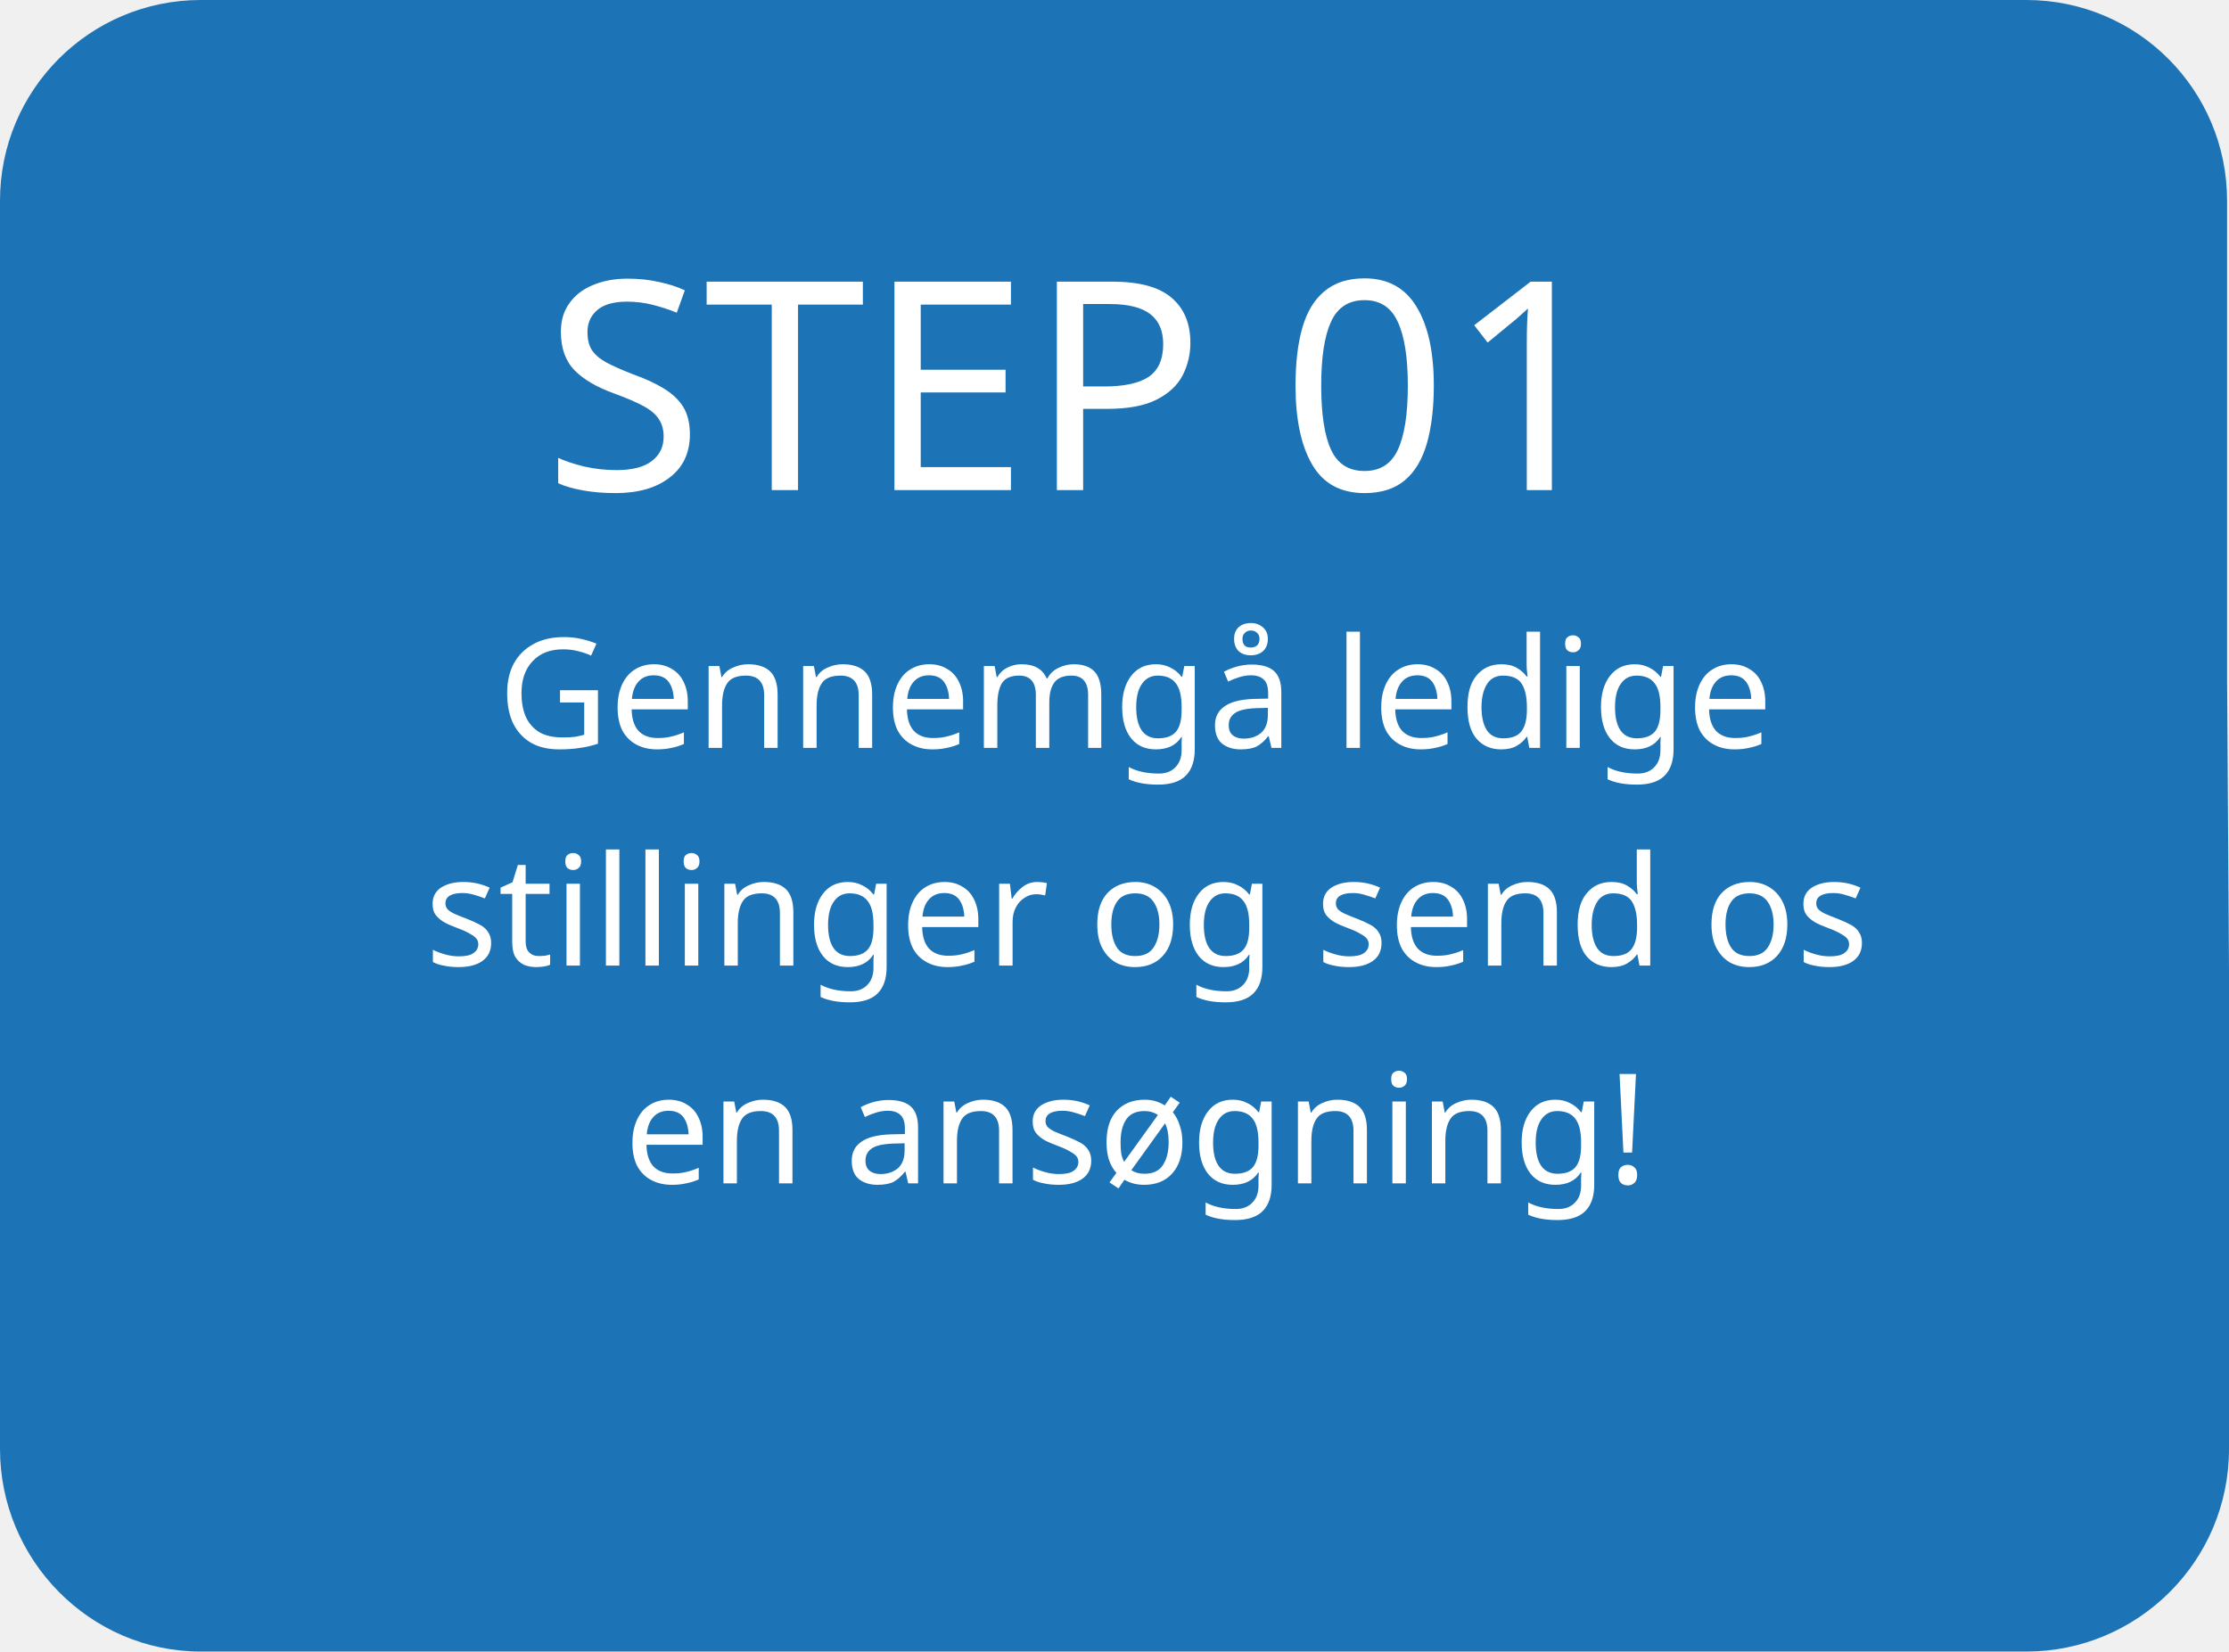
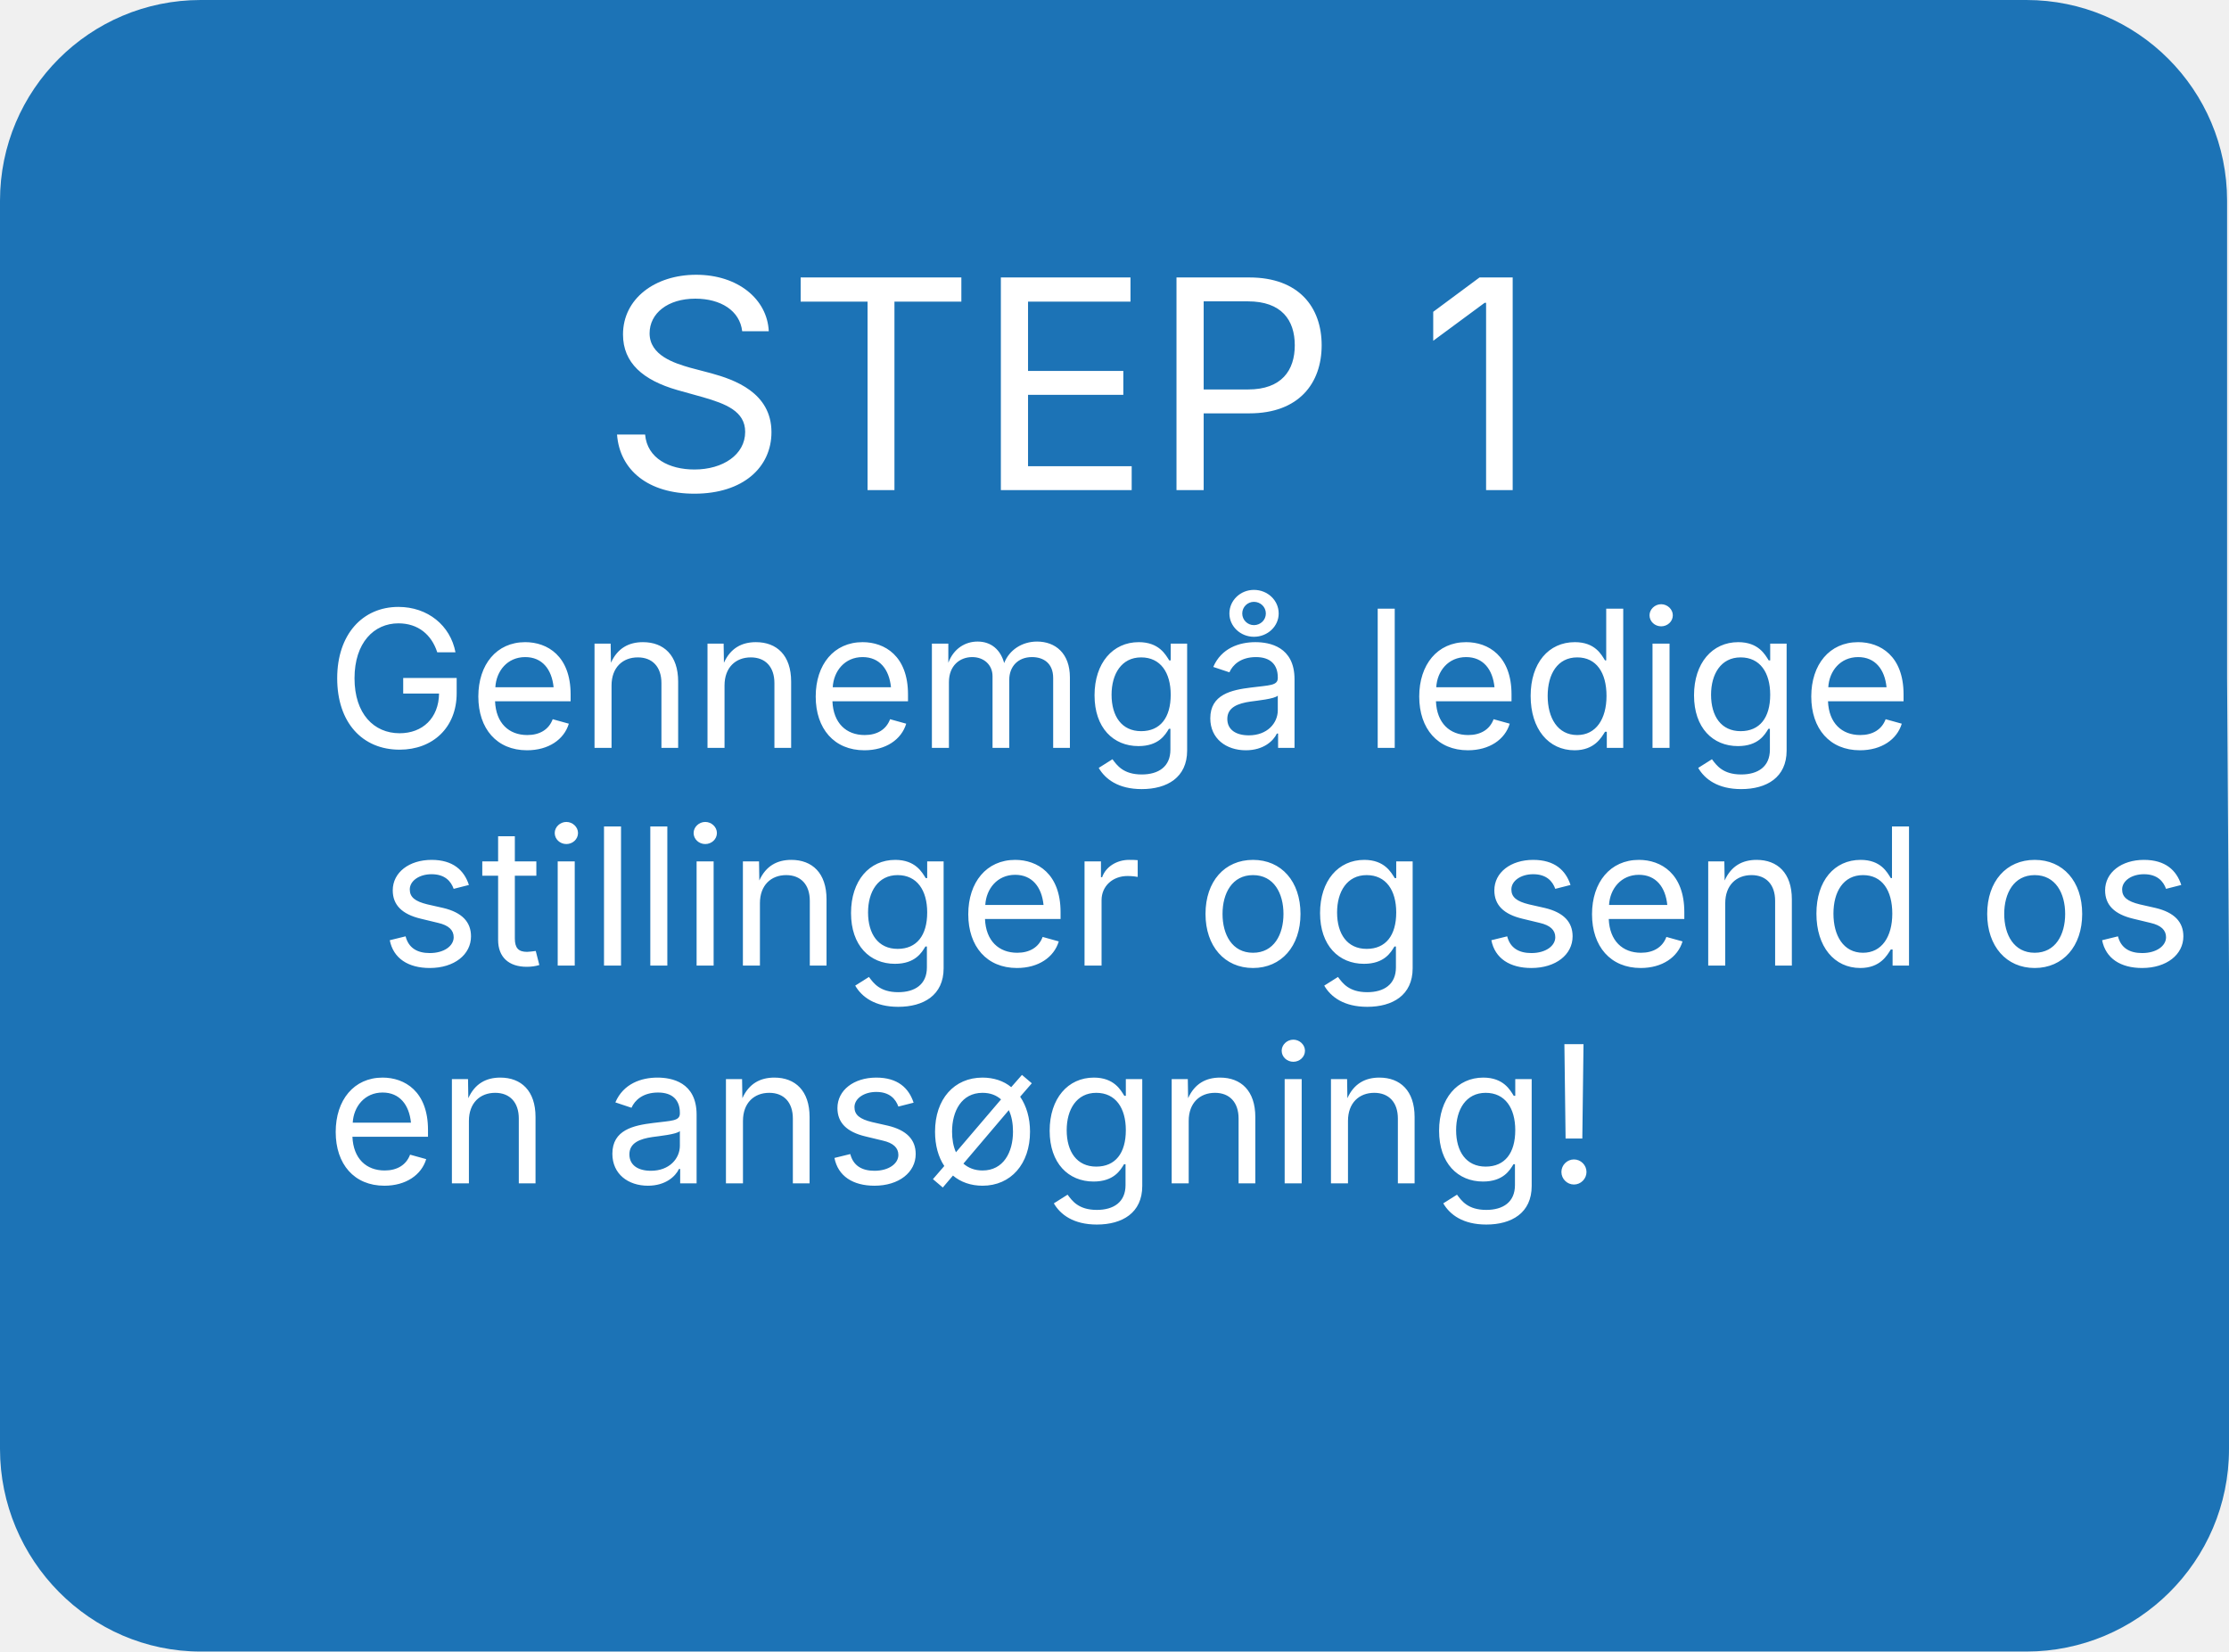
<svg xmlns="http://www.w3.org/2000/svg" version="1.1" x="0px" y="0px" xml:space="preserve" viewBox="18.6 65.6 116.6 86.4" id="svg135" width="116.6" height="86.4">
  <defs id="defs139" />
  <style type="text/css" id="style75">
	.st0{display:none;}
	.st1{display:inline;fill:#96CCEE;}
	.st2{display:inline;fill:none;}
	.st3{display:inline;fill:#1C73B6;}
- 	.st4{font-family:'Inter-Medium';}
- 	.st5{font-size:8px;}
- 	.st6{font-family:'Inter-Bold';}
+ 	.st4{font-family:"Inter", Helvetica, Arial, sans-serif;}
+ 	.st5{font-size:10px;}
+ 	.st6{font-family:"Inter", Helvetica, Arial, sans-serif;}
	.st7{font-size:15.281px;}
	.st8{display:inline;fill:#FFFFFF;}
	.st9{fill:#1C73B6;}
	.st10{fill:none;}
	.st11{fill:#FFFFFF;}
</style>
  <g id="Layer_1" class="st0" transform="translate(0,-0.1)">
    <path class="st1" d="M 479.5,65.6 H 384 c -5.8,0 -10.5,4.7 -10.5,10.5 v 65.3 c 0,5.8 4.7,10.6 10.5,10.6 h 95.5 c 5.8,0 10.5,-4.7 10.5,-10.6 v -25 -15.2 -25 c 0,-5.8 -4.7,-10.6 -10.5,-10.6 z" id="path77" />
    <rect x="381.3" y="99" class="st2" width="100.8" height="55.5" id="rect79" />
    <text transform="translate(393.614,104.8254)" class="st3 st4 st5" id="text81">Du bliver kontaktet af </text>
    <text transform="translate(385.034,116.2154)" class="st3 st4 st5" id="text83">vores dygtige konsulenter </text>
    <text transform="translate(407.364,127.6054)" class="st3 st4 st5" id="text85">med jobtilbud.   </text>
    <text transform="translate(399.844,138.9954)" class="st3 st4 st5" id="text87">Og så er du i gang</text>
    <text transform="translate(401.285,91.34)" class="st3 st6 st7" id="text89">STEP 04</text>
  </g>
  <g id="Layer_2" class="st0" transform="translate(0,-0.1)">
    <path class="st3" d="m 361.1,65.6 h -95.5 c -5.8,0 -10.6,4.7 -10.6,10.5 v 65.3 c 0,5.8 4.7,10.6 10.6,10.6 h 95.5 c 5.8,0 10.5,-4.7 10.5,-10.6 v -25 -15.2 -25 c 0,-5.8 -4.7,-10.6 -10.5,-10.6 z" id="path92" />
    <rect x="269.1" y="99" class="st2" width="89.5" height="40.5" id="rect94" />
    <text transform="translate(278.2948,104.8254)" class="st8 st4 st5" id="text96">Hvis der er et godt </text>
    <text transform="translate(278.4648,116.2154)" class="st8 st4 st5" id="text98">match byder vi dig </text>
    <text transform="translate(269.8948,127.6054)" class="st8 st4 st5" id="text100">velkommen, og vi er nu </text>
    <text transform="translate(269.8548,138.9954)" class="st8 st4 st5" id="text102">klar til at få dig ombord</text>
    <text transform="translate(281.8958,91.34)" class="st8 st6 st7" id="text104">STEP 03</text>
  </g>
  <g id="Layer_3" class="st0" transform="translate(0,-0.1)">
    <path class="st1" d="m 242.8,65.6 h -95.5 c -5.8,0 -10.6,4.7 -10.6,10.5 v 65.3 c 0,5.8 4.7,10.6 10.6,10.6 h 95.5 c 5.8,0 10.5,-4.7 10.5,-10.6 v -25 -15.2 -25 c 0.1,-5.8 -4.7,-10.6 -10.5,-10.6 z" id="path107" />
    <rect x="150" y="99" class="st2" width="93.3" height="45.3" id="rect109" />
    <text transform="translate(149.6824,104.8254)" class="st3 st4 st5" id="text111">Vi vurderer ansøgere og </text>
    <text transform="translate(150.4424,116.2154)" class="st3 st4 st5" id="text113">tager telefonisk kontakt </text>
    <text transform="translate(153.0724,127.6054)" class="st3 st4 st5" id="text115">til udvalgte kandidater </text>
    <text transform="translate(167.0524,138.9954)" class="st3 st4 st5" id="text117">ift. et interview</text>
    <text transform="translate(163.4139,91.34)" class="st3 st6 st7" id="text119">STEP 02</text>
  </g>
  <g id="Layer_4" transform="translate(0,-0.1)">
    <path class="st9" d="m 135.1,101.2 v -25 c 0,-5.8 -4.7,-10.5 -10.5,-10.5 H 29.1 c -5.8,0 -10.5,4.7 -10.5,10.5 v 65.3 c 0,5.8 4.7,10.6 10.5,10.6 h 95.5 c 5.8,0 10.6,-4.7 10.6,-10.6 v -25 z" id="path122" />
    <rect x="29.8" y="100" class="st10" width="89.5" height="36" id="rect124" />
-     <text transform="translate(44.645,104.8254)" class="st11 st4 st5" id="text126">Gennemgå ledige</text>
-     <text transform="translate(38.745,116.2154)" class="st11 st4 st5" id="text128"> stillinger og send os  </text>
-     <text transform="translate(51.245,127.6054)" class="st11 st4 st5" id="text130">en ansøgning!</text>
-     <text transform="translate(47.0179,91.34)" class="st11 st6 st7" id="text132">STEP 01</text>
+     <text transform="translate(35.645,104.8254)" class="st11 st4 st5" id="text126">Gennemgå ledige</text>
+     <text transform="translate(35.645,116.2154)" class="st11 st4 st5" id="text128"> stillinger og send os  </text>
+     <text transform="translate(35.645,127.6054)" class="st11 st4 st5" id="text130">en ansøgning!</text>
+     <text transform="translate(50.0179,91.34)" class="st11 st6 st7" id="text132">STEP 1</text>
  </g>
</svg>
